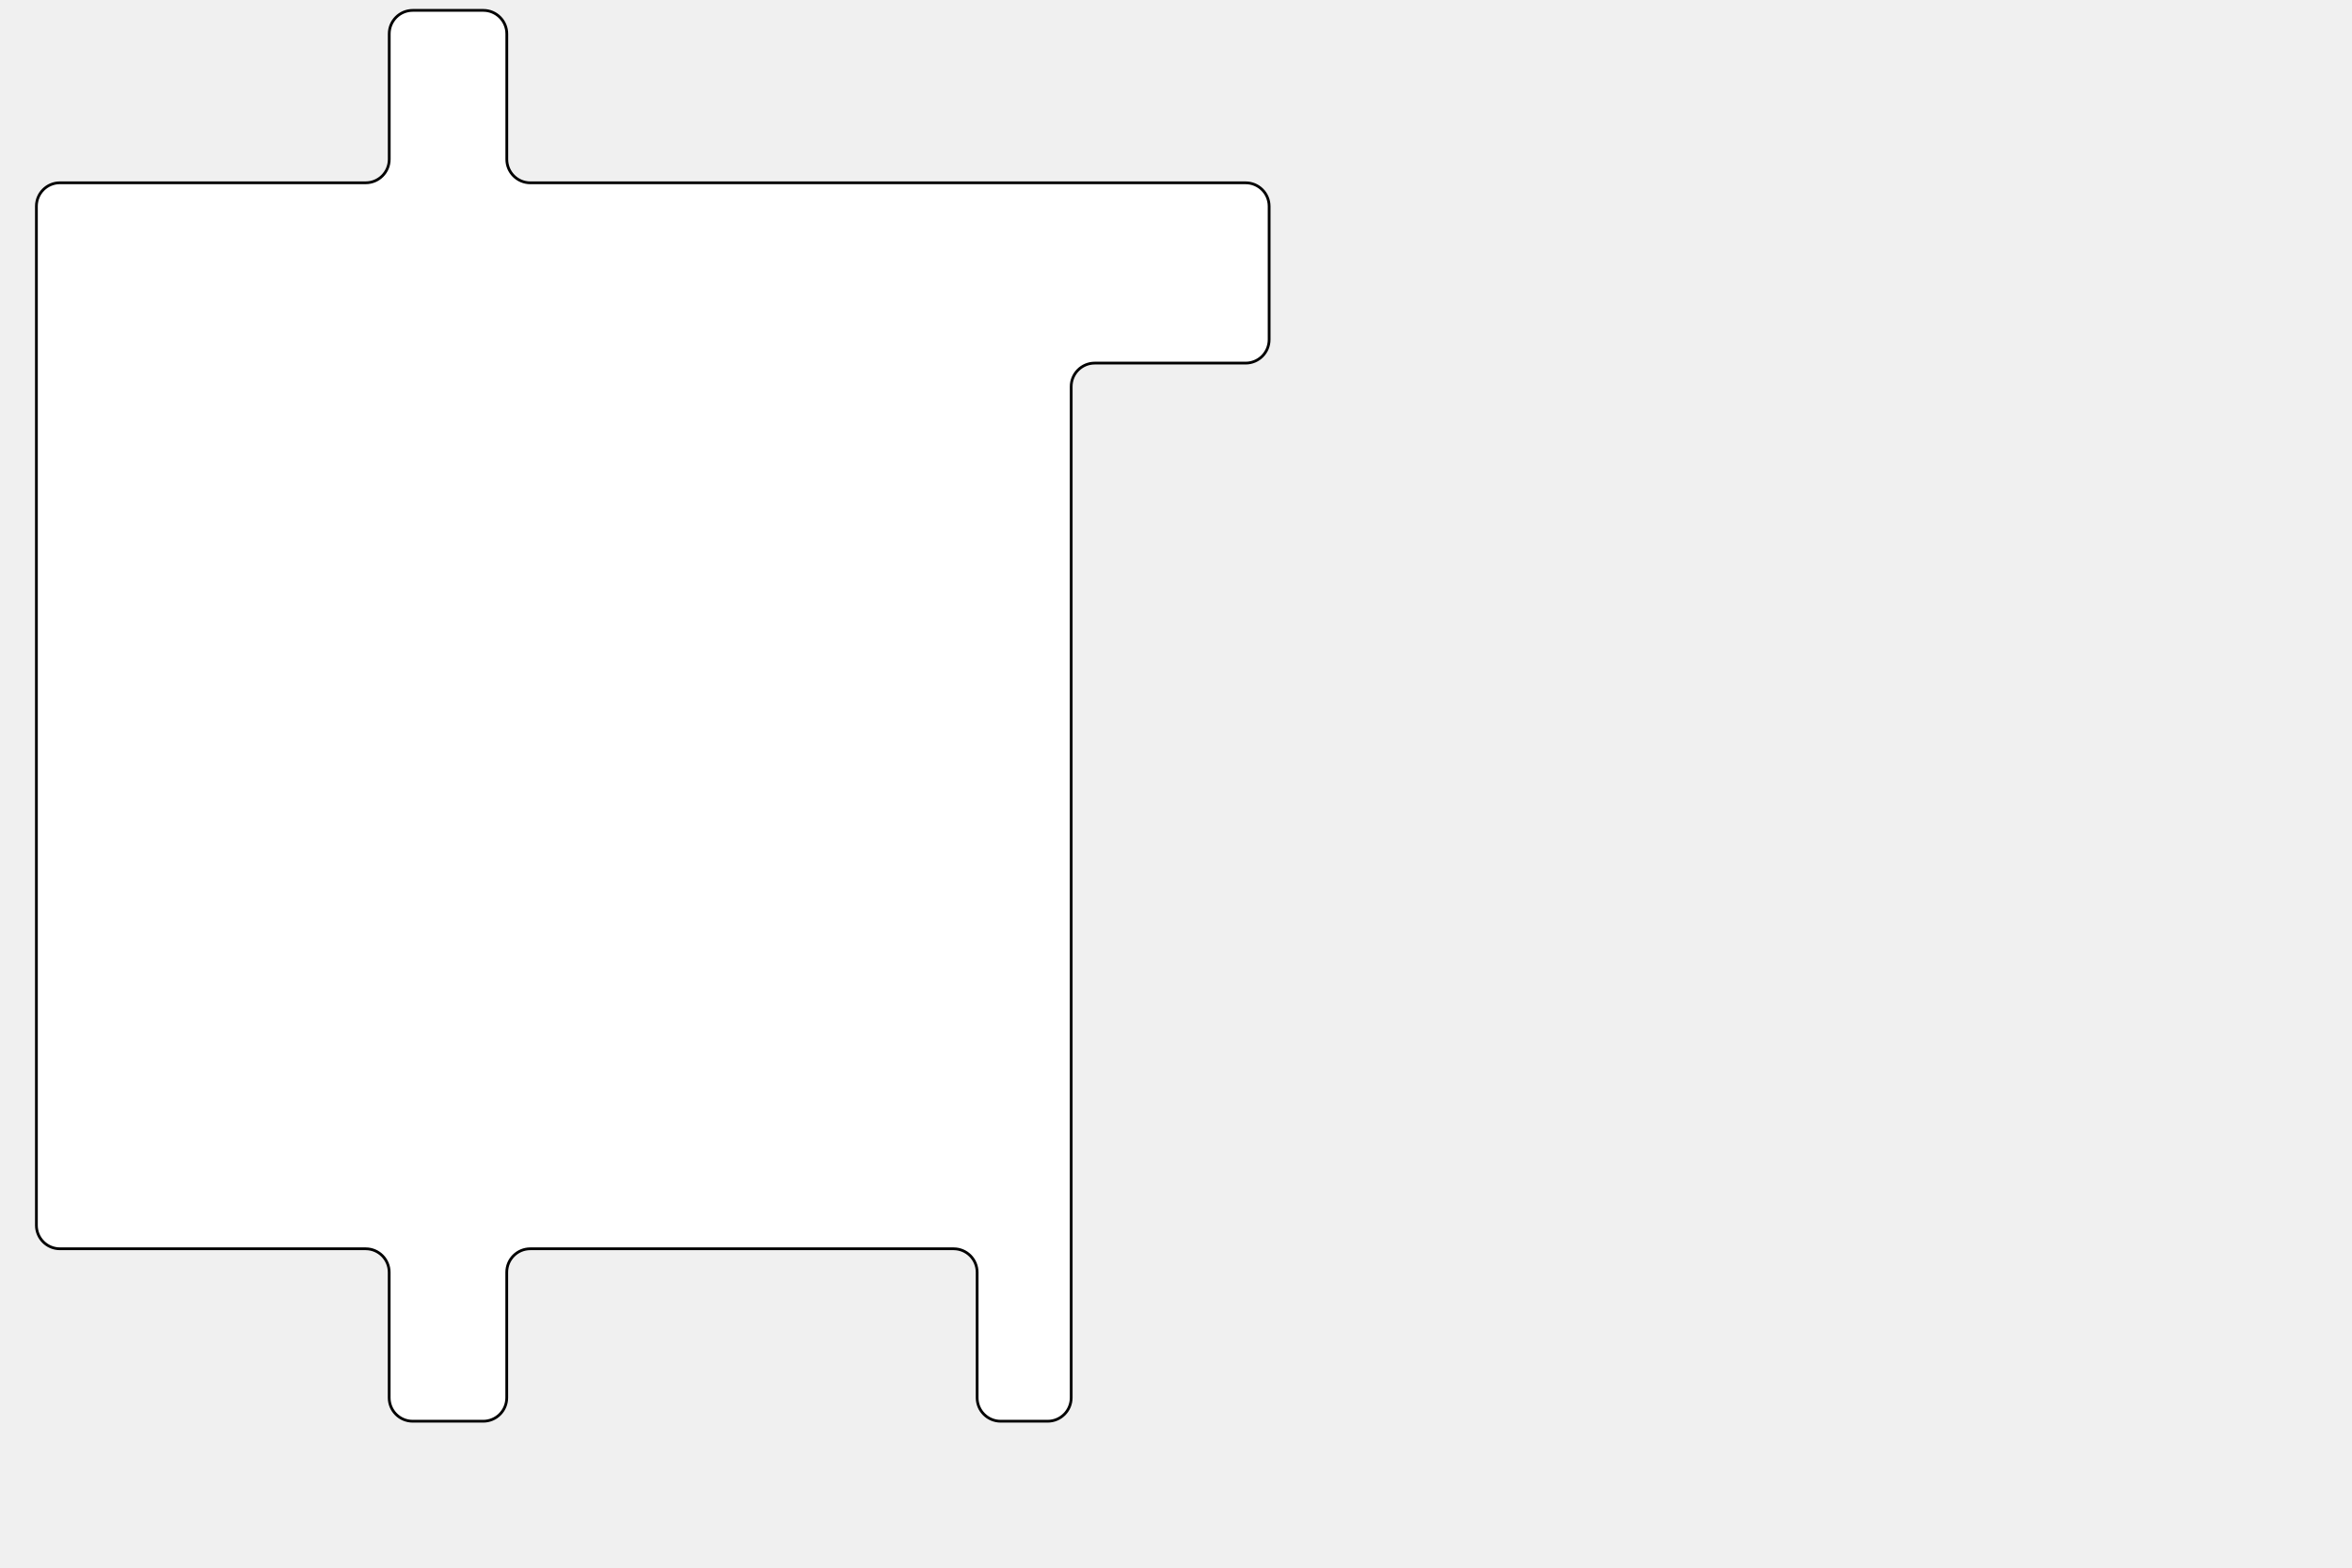
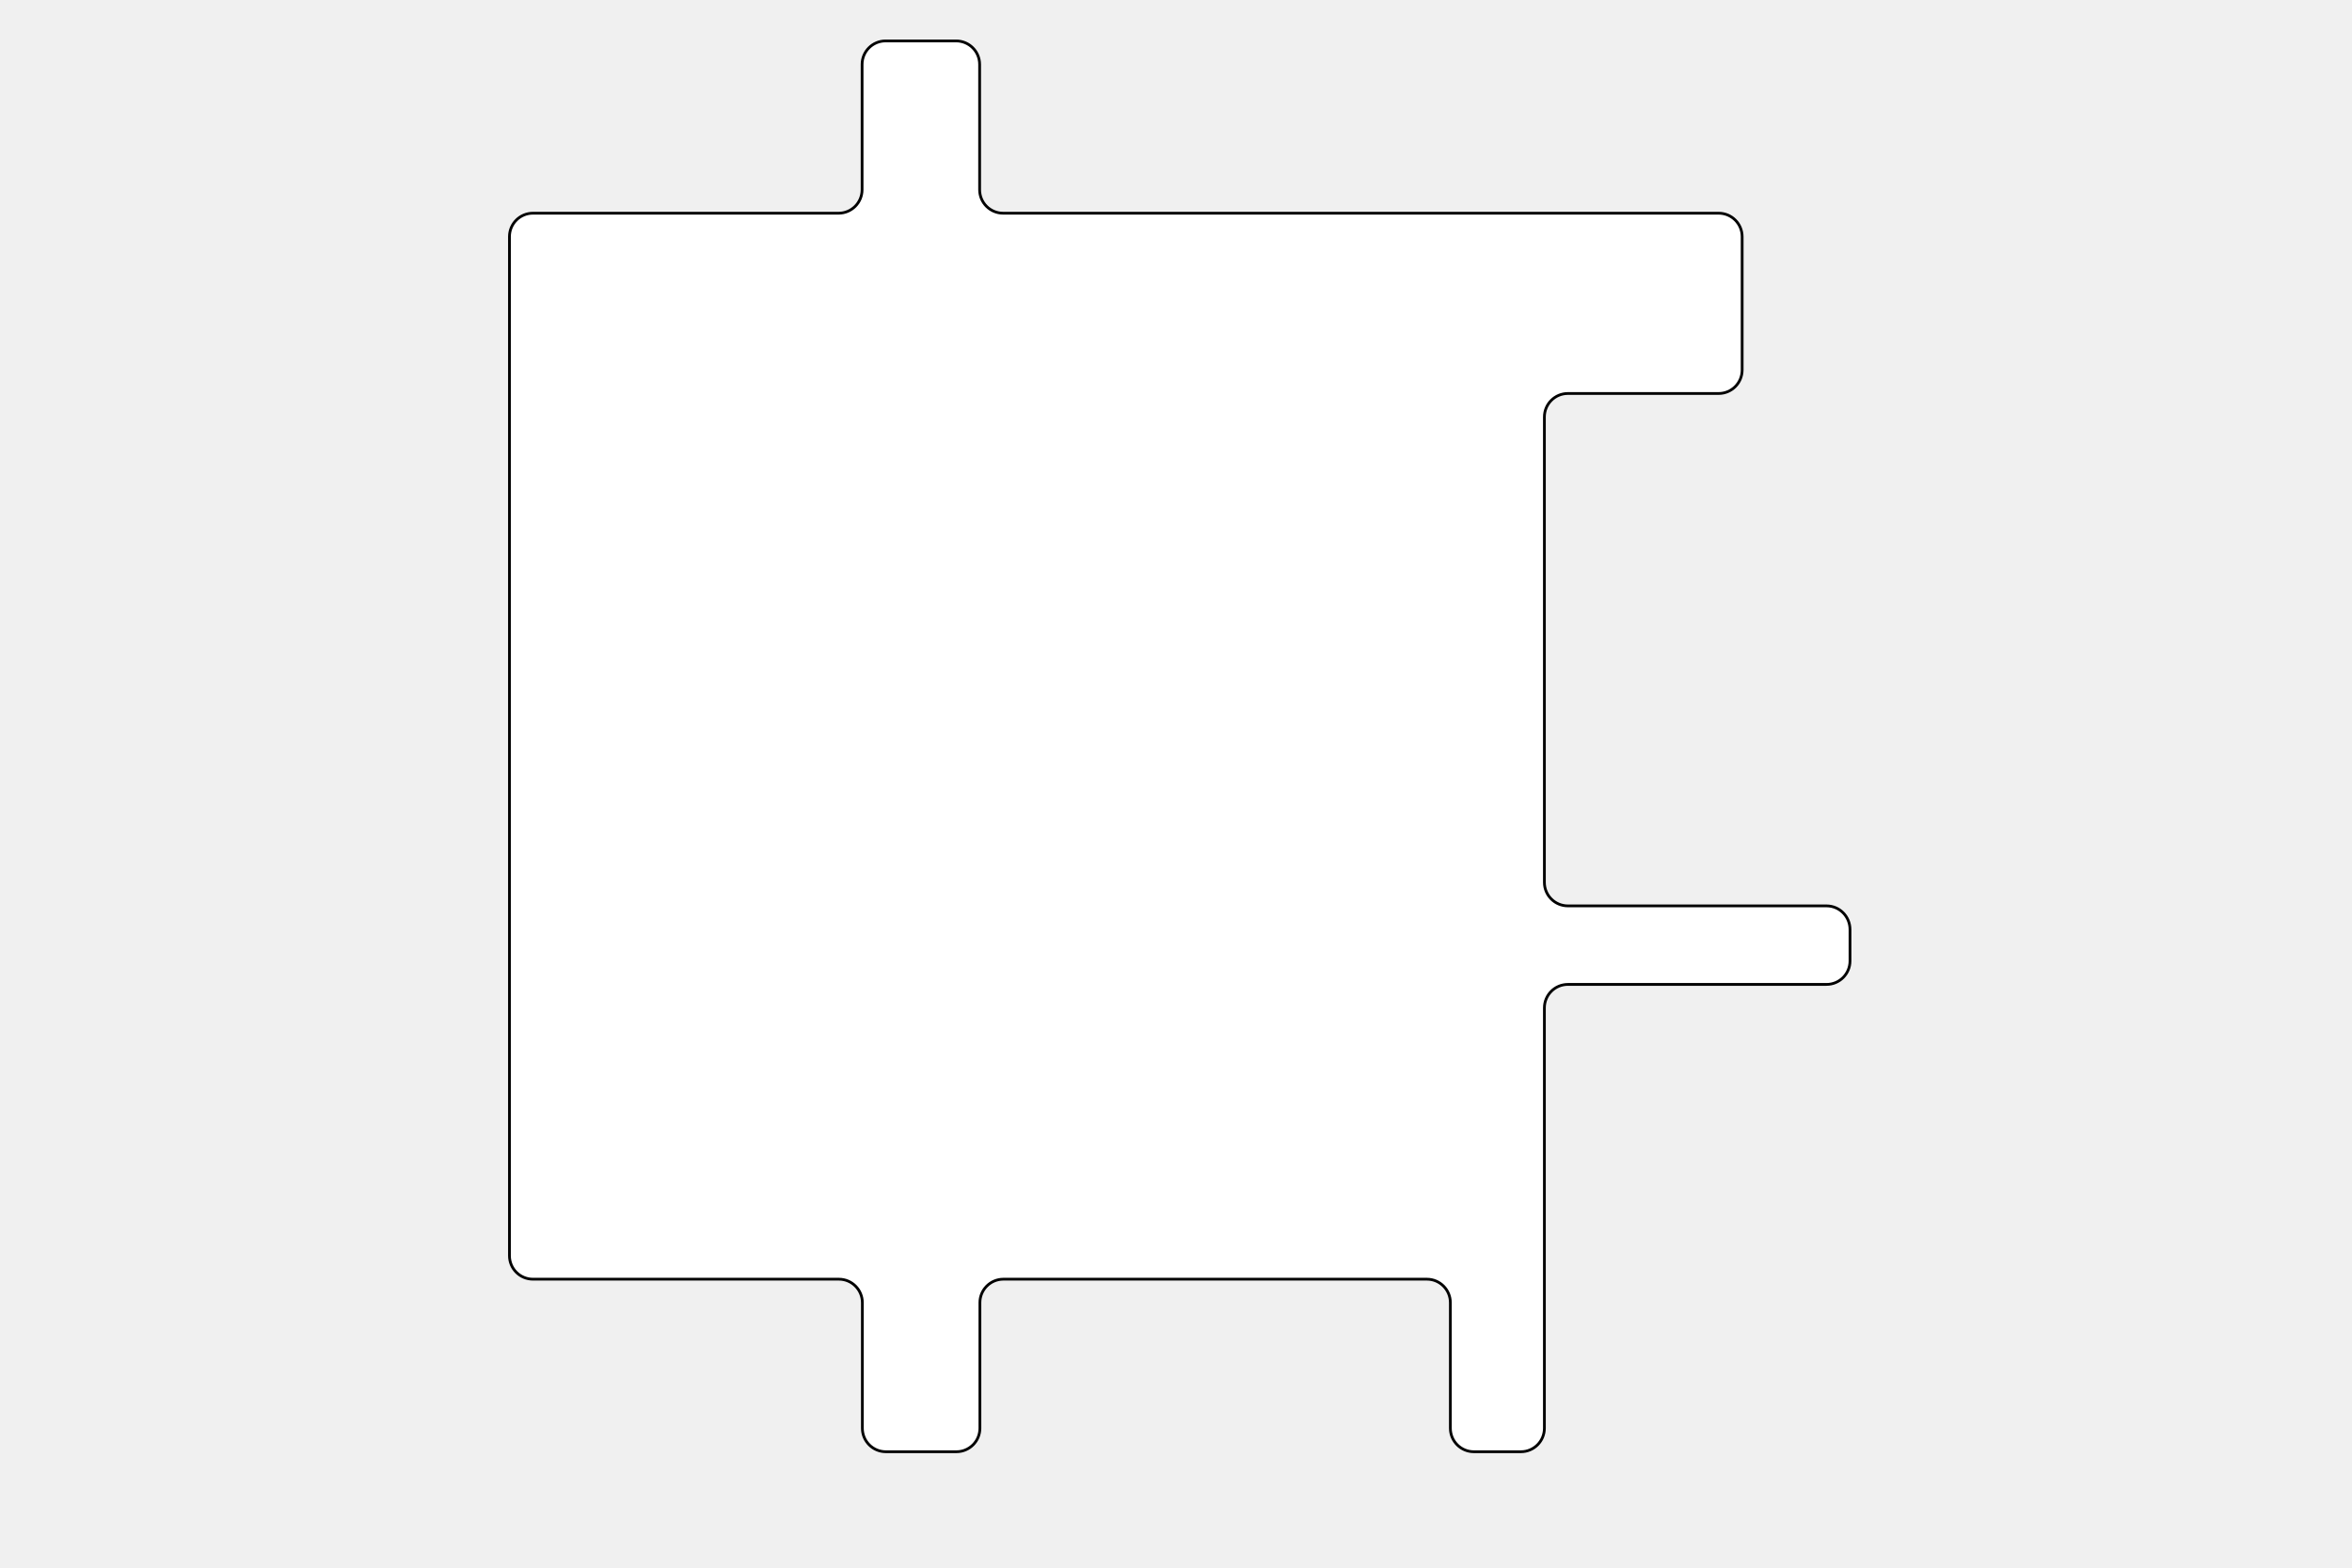
- <svg xmlns="http://www.w3.org/2000/svg" version="1.0" id="レイヤー_1" x="0px" y="0px" viewBox="0 0 850.39 566.93" style="enable-background:new 0 0 850.39 566.93;" xml:space="preserve">
+ <svg xmlns="http://www.w3.org/2000/svg" version="1.1" id="レイヤー_1" x="0px" y="0px" viewBox="0 0 850.4 566.9" style="enable-background:new 0 0 850.4 566.9;" xml:space="preserve">
  <style type="text/css">
	.st0{fill:#FFFFFF;stroke:#000000;stroke-miterlimit:10;}
</style>
-   <path class="st0" d="M438.36,66.11h-51.02h-195.6c-4.7,0-8.5-3.81-8.5-8.5V12.25c0-4.7-3.81-8.5-8.5-8.5h-25.51  c-4.7,0-8.5,3.81-8.5,8.5V57.6c0,4.7-3.81,8.5-8.5,8.5H21.66c-4.7,0-8.5,3.81-8.5,8.5v368.5c0,4.7,3.81,8.5,8.5,8.5h110.55  c4.7,0,8.5,3.81,8.5,8.5v45.36c0,4.7,3.81,8.5,8.5,8.5h25.51c4.7,0,8.5-3.81,8.5-8.5v-45.36c0-4.7,3.81-8.5,8.5-8.5h153.07  c4.7,0,8.5,3.81,8.5,8.5v45.36c0,4.7,3.81,8.5,8.5,8.5h17.01c4.7,0,8.5-3.81,8.5-8.5v-53.87V139.81c0-4.7,3.81-8.5,8.5-8.5h42.52  h12.05c4.7,0,8.5-3.81,8.5-8.5V74.61c0-4.7-3.81-8.5-8.5-8.5H438.36z" />
+   <path class="st0" d="M660.4,327.6h-93.5c-4.7,0-8.5-3.8-8.5-8.5V150.8c0-4.7,3.8-8.5,8.5-8.5h42.5h12c4.7,0,8.5-3.8,8.5-8.5V85.6  c0-4.7-3.8-8.5-8.5-8.5h-12h-51H362.7c-4.7,0-8.5-3.8-8.5-8.5V23.3c0-4.7-3.8-8.5-8.5-8.5h-25.5c-4.7,0-8.5,3.8-8.5,8.5v45.3  c0,4.7-3.8,8.5-8.5,8.5H192.7c-4.7,0-8.5,3.8-8.5,8.5v368.5c0,4.7,3.8,8.5,8.5,8.5h110.6c4.7,0,8.5,3.8,8.5,8.5v45.4  c0,4.7,3.8,8.5,8.5,8.5h25.5c4.7,0,8.5-3.8,8.5-8.5v-45.4c0-4.7,3.8-8.5,8.5-8.5h153.1c4.7,0,8.5,3.8,8.5,8.5v45.4  c0,4.7,3.8,8.5,8.5,8.5h17c4.7,0,8.5-3.8,8.5-8.5v-53.9v-98.1c0-4.7,3.8-8.5,8.5-8.5h93.5c4.7,0,8.5-3.8,8.5-8.5v-11.3  C668.9,331.4,665.1,327.6,660.4,327.6z" />
</svg>
